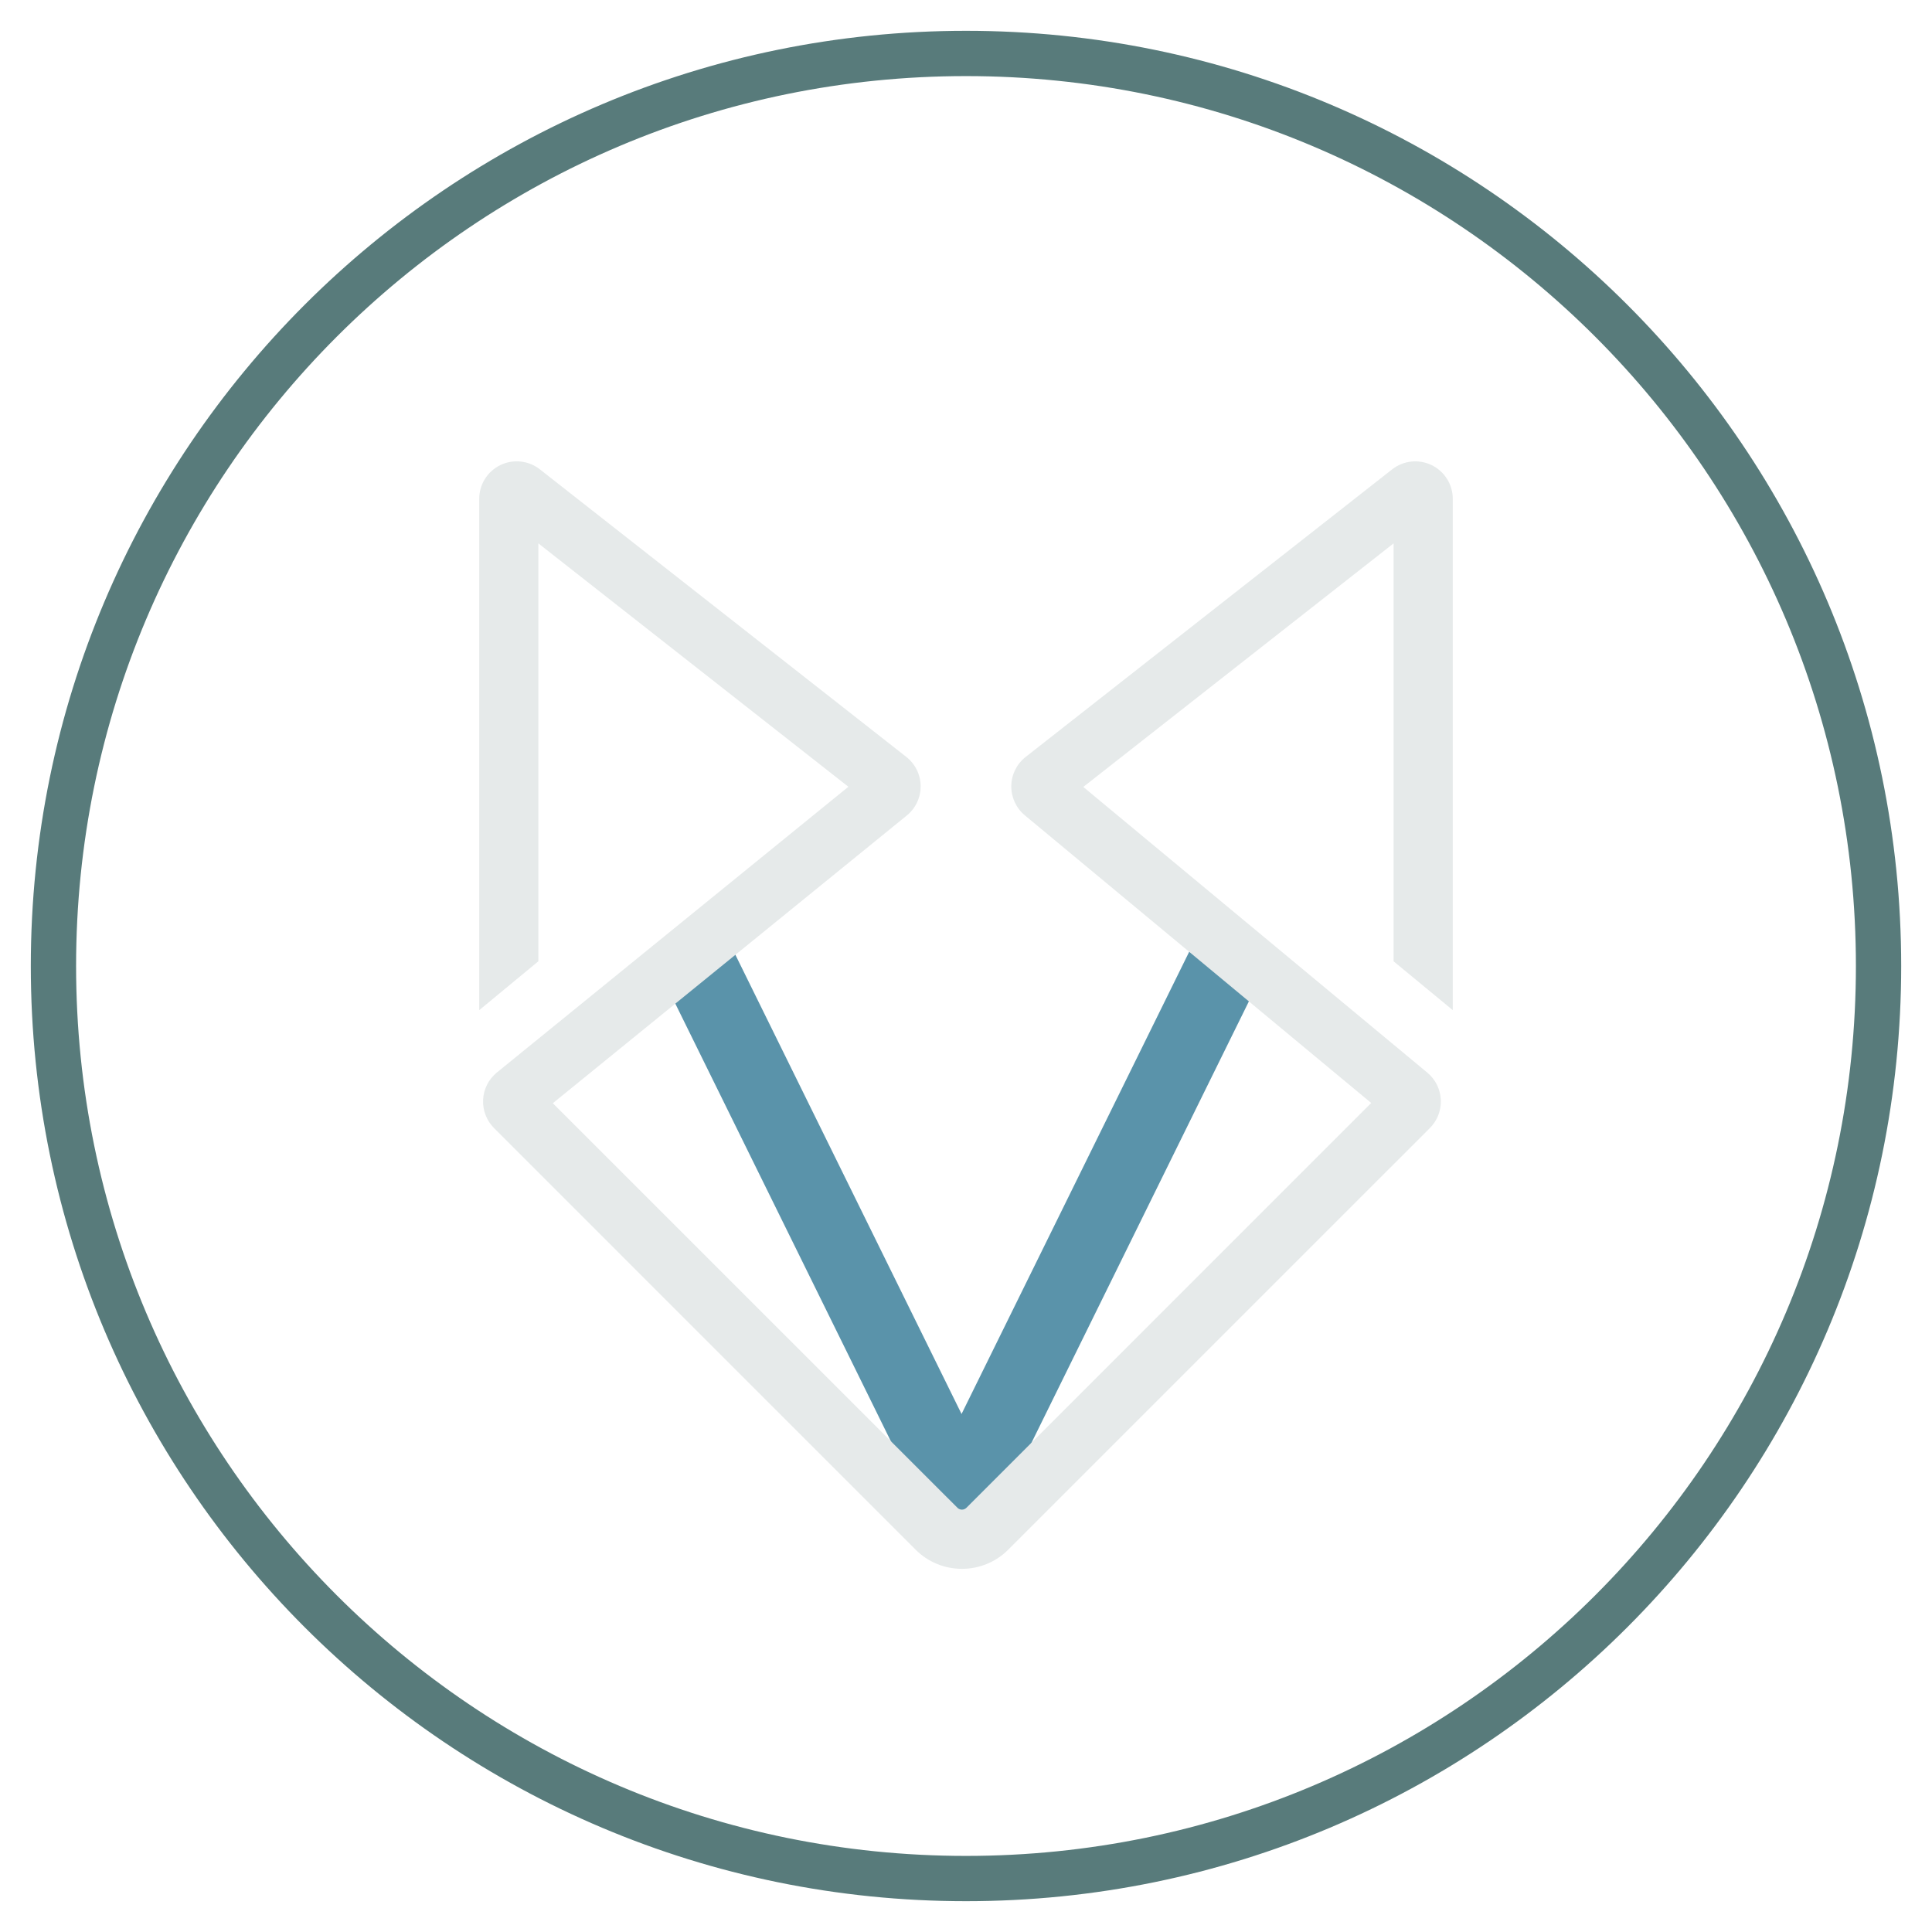
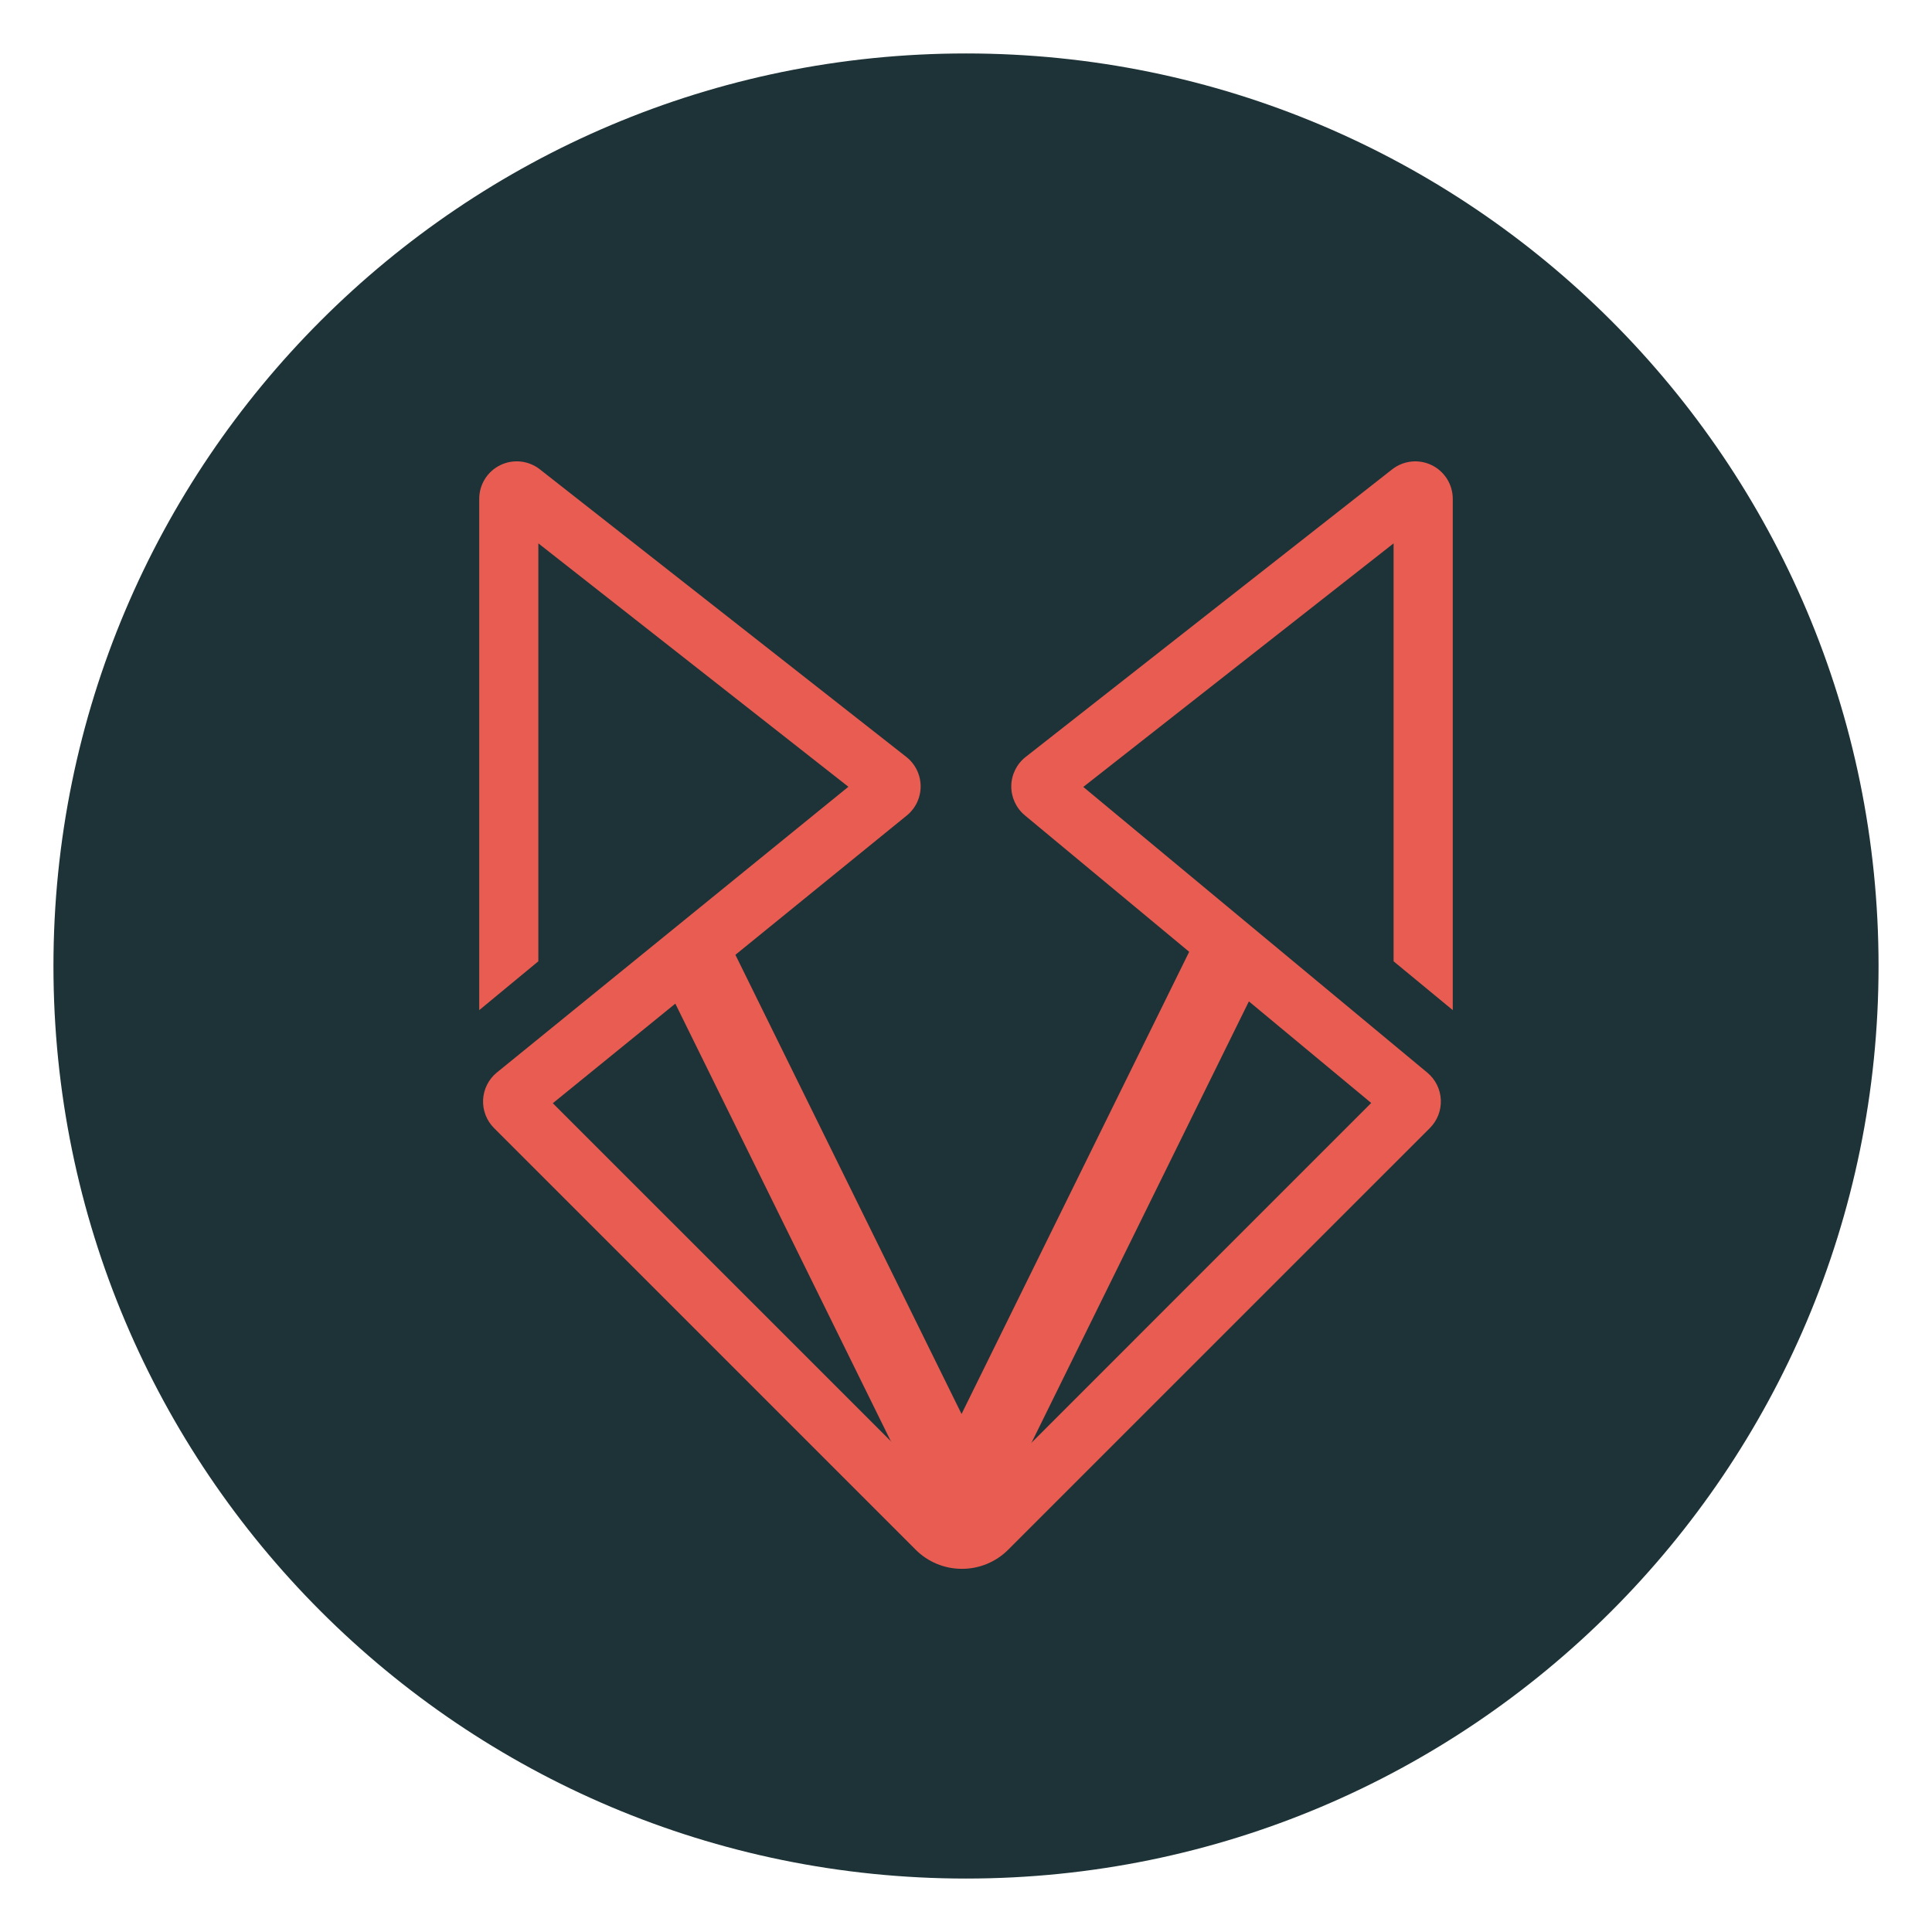
<svg xmlns="http://www.w3.org/2000/svg" viewBox="0 0 1024 1024" width="220" height="220">
-   <circle cx="512" cy="512" r="483.67" fill="none" stroke="#587b7b" stroke-width="24" />
-   <path d="M651.58,506.51l-135.44,275a7.23,7.23,0,0,1-13,0l-135.44-275" fill="none" stroke="#5a93aa" stroke-width="40" stroke-miterlimit="10" />
-   <path fill="#e6eaea" d="M509.84,831.51a34.52,34.52,0,0,1-24.56-10.17L261.85,597.9a19.86,19.86,0,0,1,1.52-29.47L449.66,417,285.34,288v221.5L254,535.4v-271a19.87,19.87,0,0,1,32.14-15.64L480.35,401.17a19.87,19.87,0,0,1,.27,31.06L293,584.73,507.47,799.16a3.37,3.37,0,0,0,4.75,0L726.77,584.6,543.17,432.13a19.88,19.88,0,0,1,.43-30.92L737.89,248.75A19.87,19.87,0,0,1,770,264.39v271l-31.37-25.88V288L574.17,417.09,756.52,568.53a19.89,19.89,0,0,1,1.36,29.34L534.4,821.34A34.5,34.5,0,0,1,509.84,831.51Z" />
+   <circle cx="512" cy="512" r="483.67" fill="#1d3337" />
+   <path d="M651.58,506.51l-135.44,275a7.23,7.23,0,0,1-13,0l-135.44-275" fill="none" stroke="#e85c51" stroke-width="40" stroke-miterlimit="10" />
+   <path fill="#e85c51" d="M509.84,831.51a34.52,34.52,0,0,1-24.56-10.17L261.85,597.9a19.86,19.86,0,0,1,1.52-29.47L449.66,417,285.34,288v221.5L254,535.4v-271a19.87,19.87,0,0,1,32.14-15.64L480.35,401.17a19.87,19.87,0,0,1,.27,31.06L293,584.73,507.47,799.16a3.37,3.37,0,0,0,4.75,0L726.77,584.6,543.17,432.13a19.88,19.88,0,0,1,.43-30.92L737.89,248.75A19.87,19.87,0,0,1,770,264.39v271l-31.37-25.88V288L574.17,417.09,756.52,568.53a19.89,19.89,0,0,1,1.36,29.34L534.4,821.34A34.5,34.5,0,0,1,509.84,831.51Z" />
</svg>
